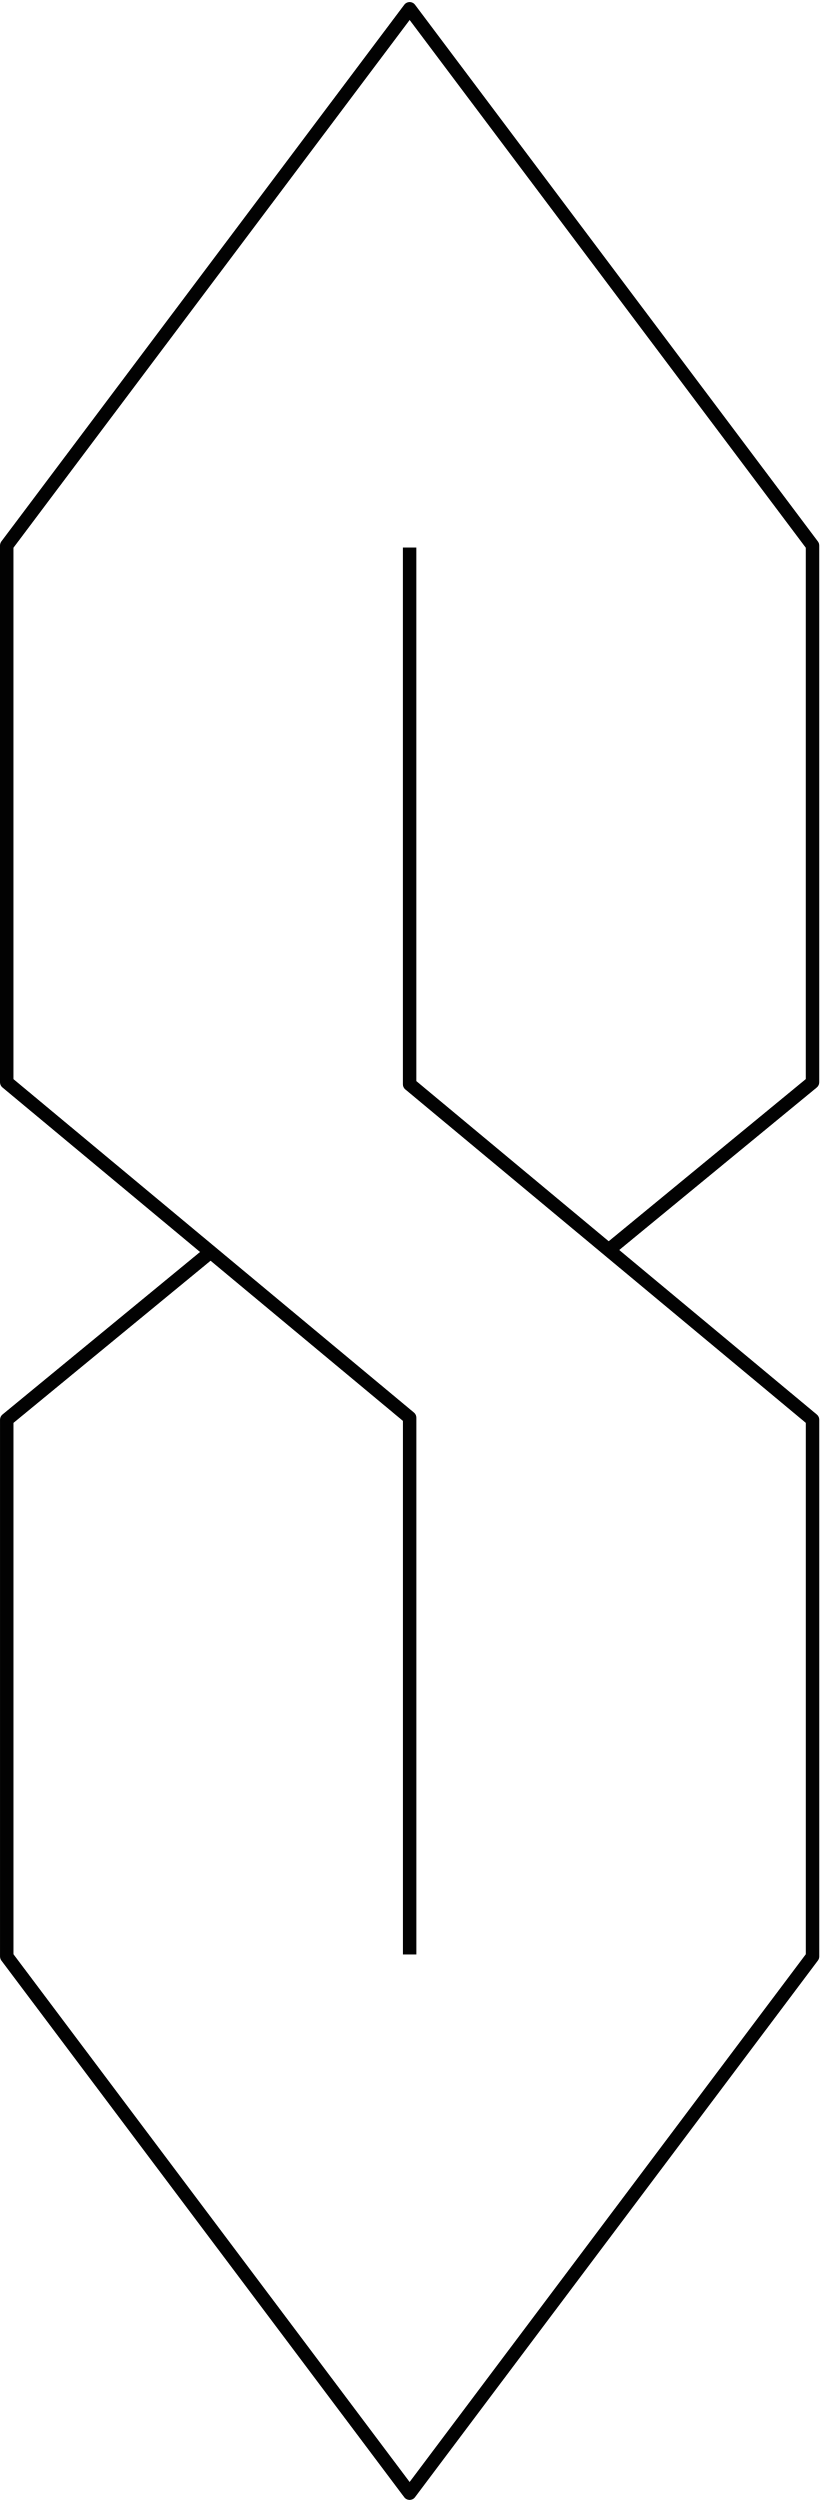
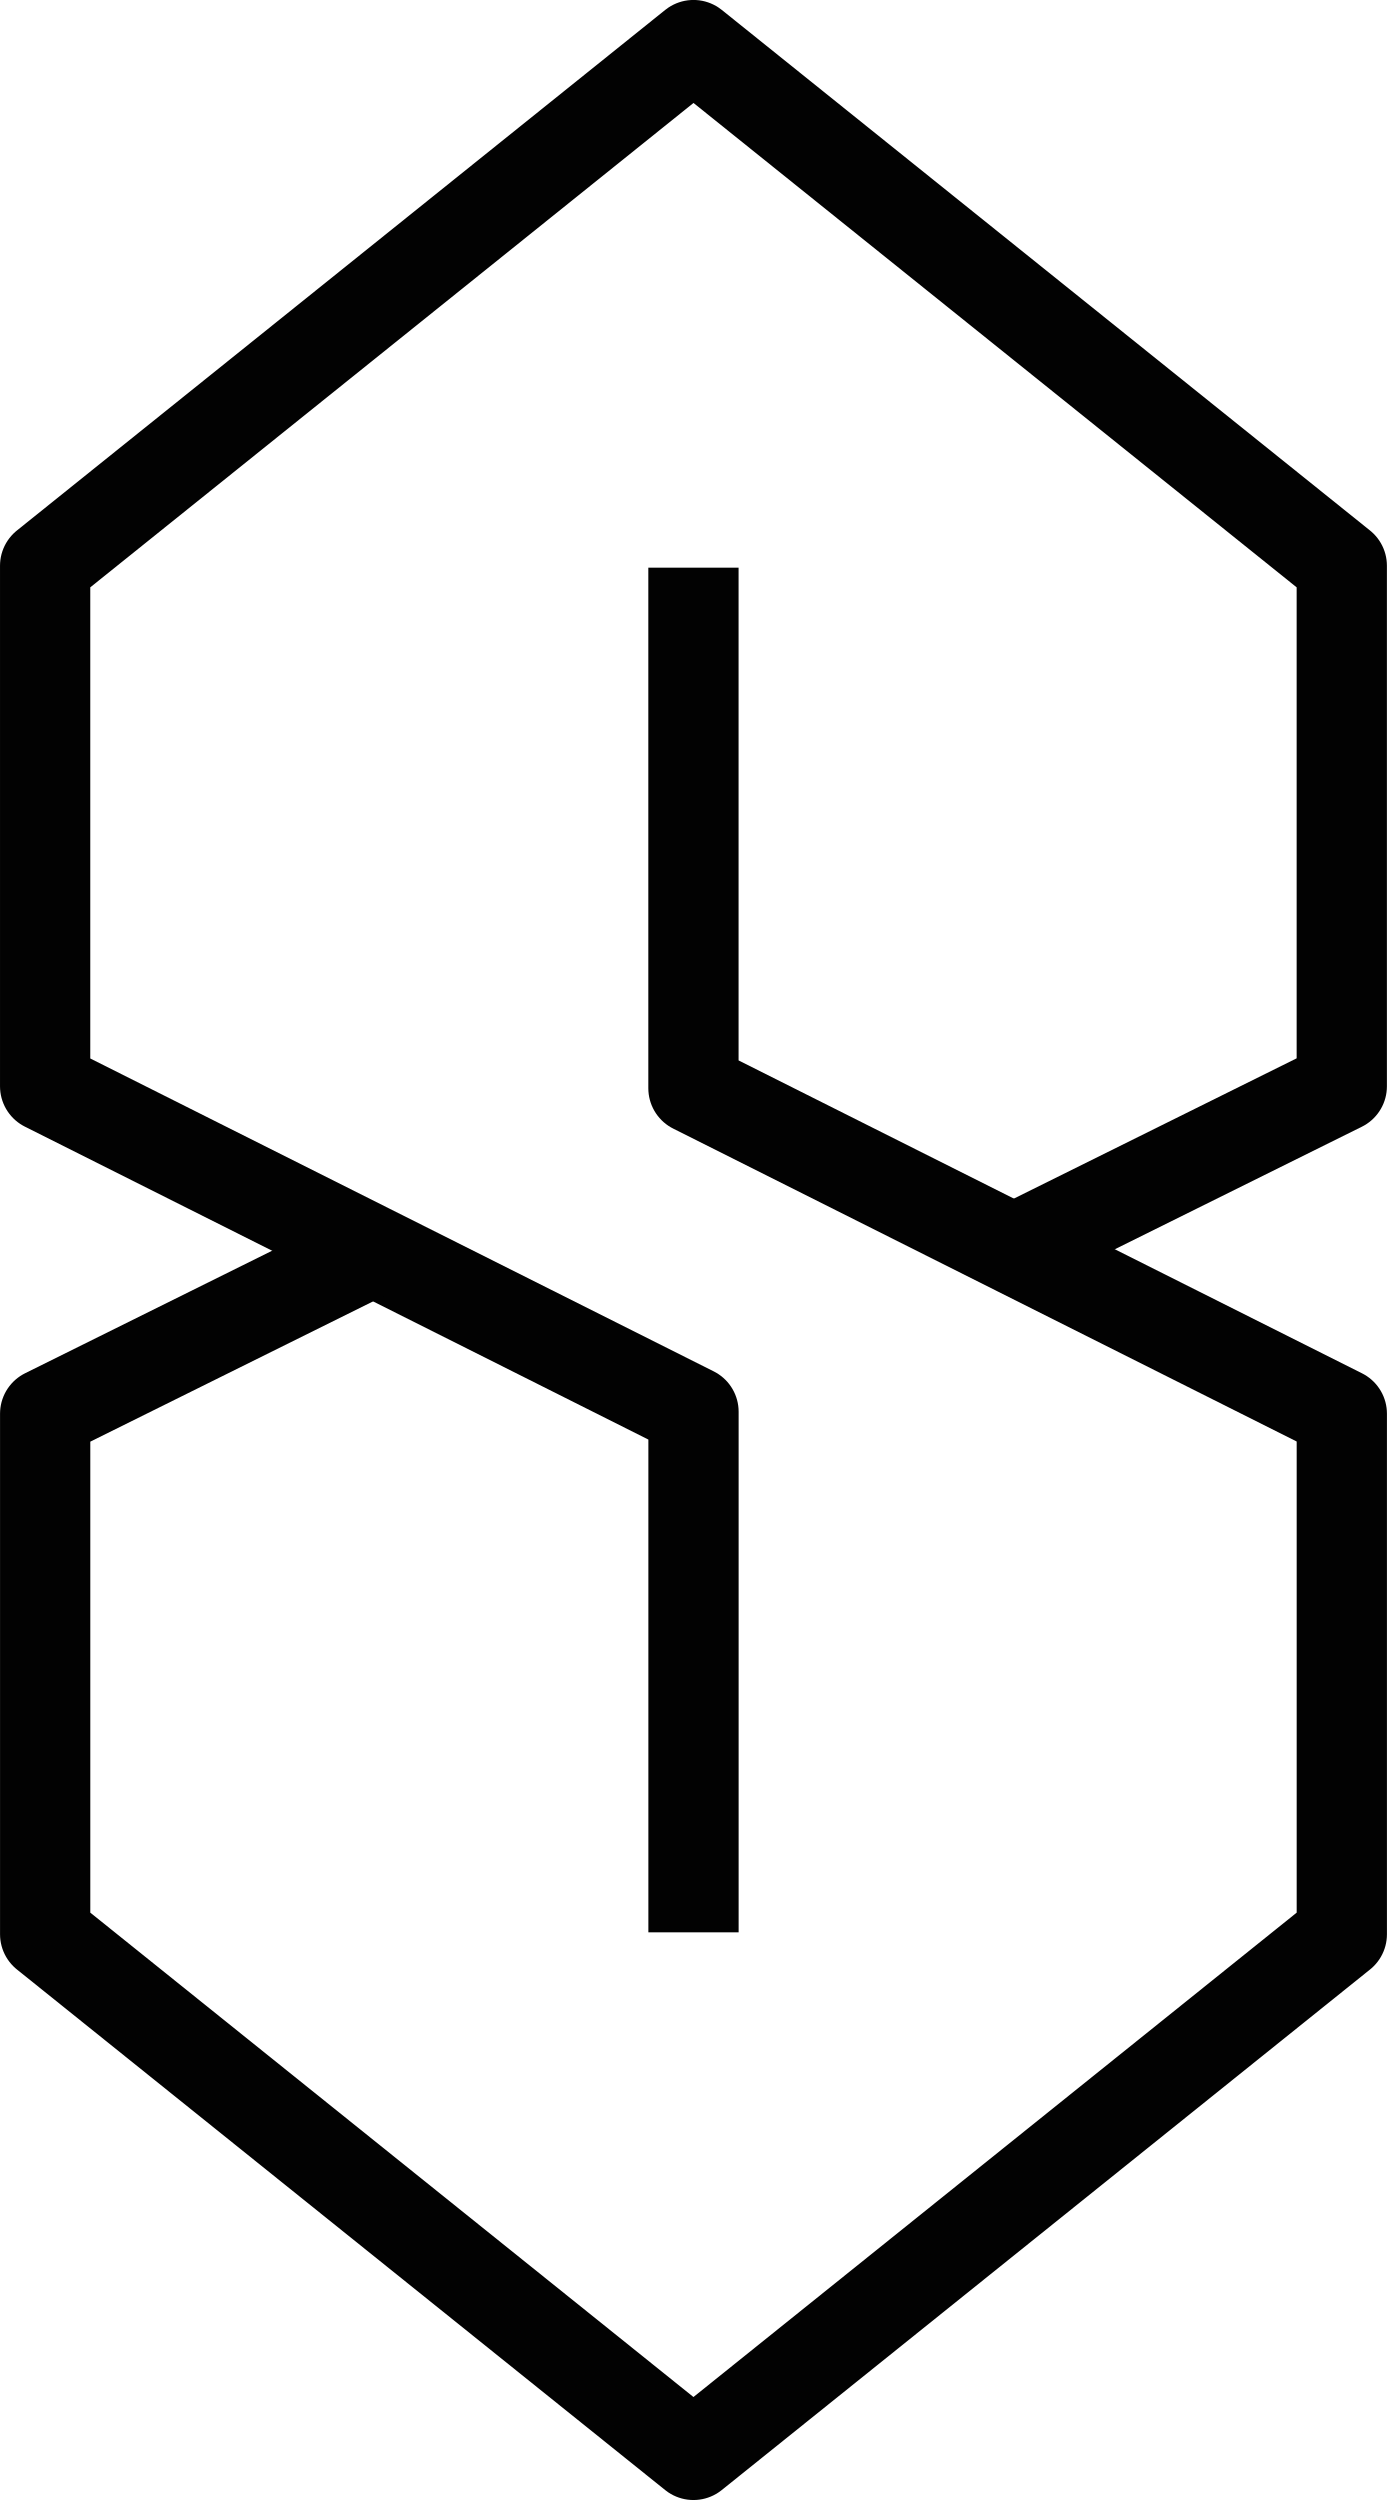
- <svg xmlns="http://www.w3.org/2000/svg" xmlns:xlink="http://www.w3.org/1999/xlink" width="61" height="186.15" version="1.1" viewBox="0 0 16.139 49.253">
-   <path id="path4" d="m8.07 38.505v-10.574l-7.938-6.609v-10.575l7.938-10.574 7.937 10.574v10.575l-4.016 3.304" fill="none" stroke="#020202" stroke-linejoin="round" stroke-width=".265" />
-   <use transform="rotate(180 8.0697 24.646)" width="100%" height="100%" xlink:href="#path4" />
+ <svg xmlns="http://www.w3.org/2000/svg" xmlns:xlink="http://www.w3.org/1999/xlink" width="64.176" height="115.681" version="1.1" viewBox="0 0 16.979 30.608" id="svg829">
+   <defs id="defs833" />
+   <path id="path4" d="M 8.49,23.658 V 17.284 L 0.552,13.3 V 6.926 L 8.49,0.552 16.427,6.926 v 6.374 l -4.016,1.992" style="fill:none;stroke:#020202;stroke-width:1.105;stroke-linejoin:round;stroke-miterlimit:4;stroke-dasharray:none" />
+   <use transform="rotate(180,8.489684,15.3039)" width="100%" height="100%" xlink:href="#path4" id="use827" x="0" y="0" style="stroke-width:1.105;stroke-miterlimit:4;stroke-dasharray:none" />
</svg>
